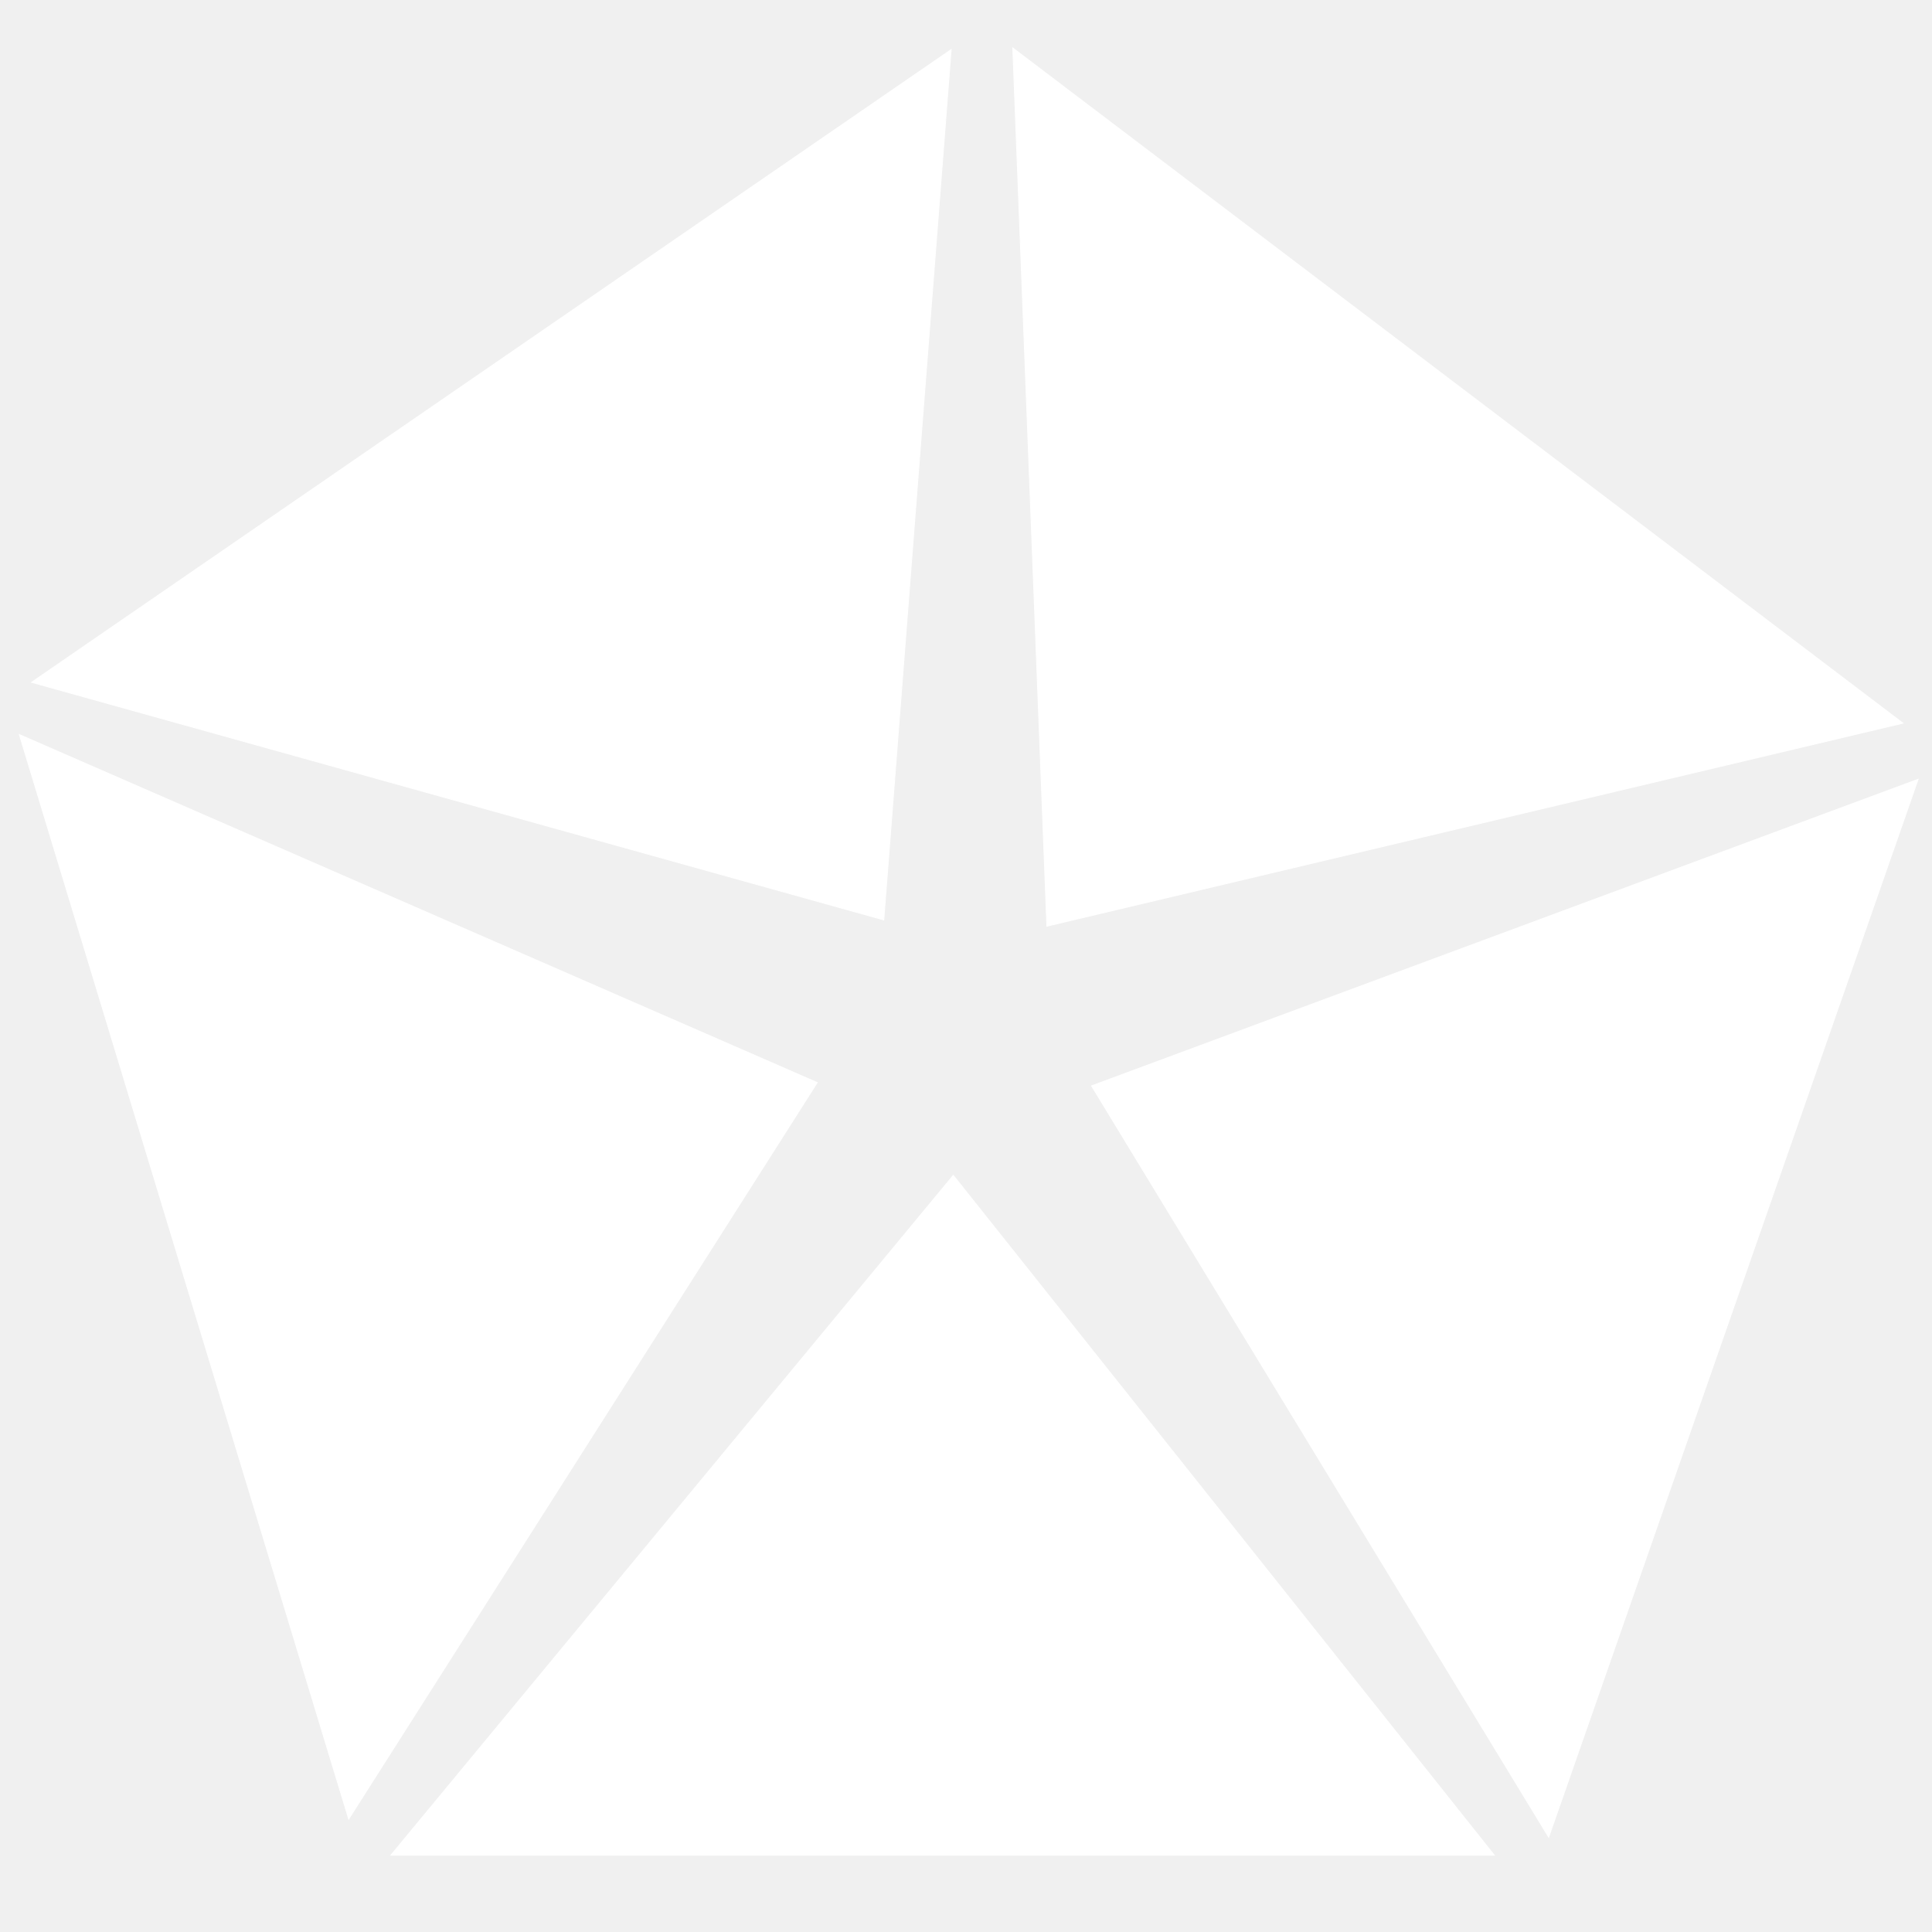
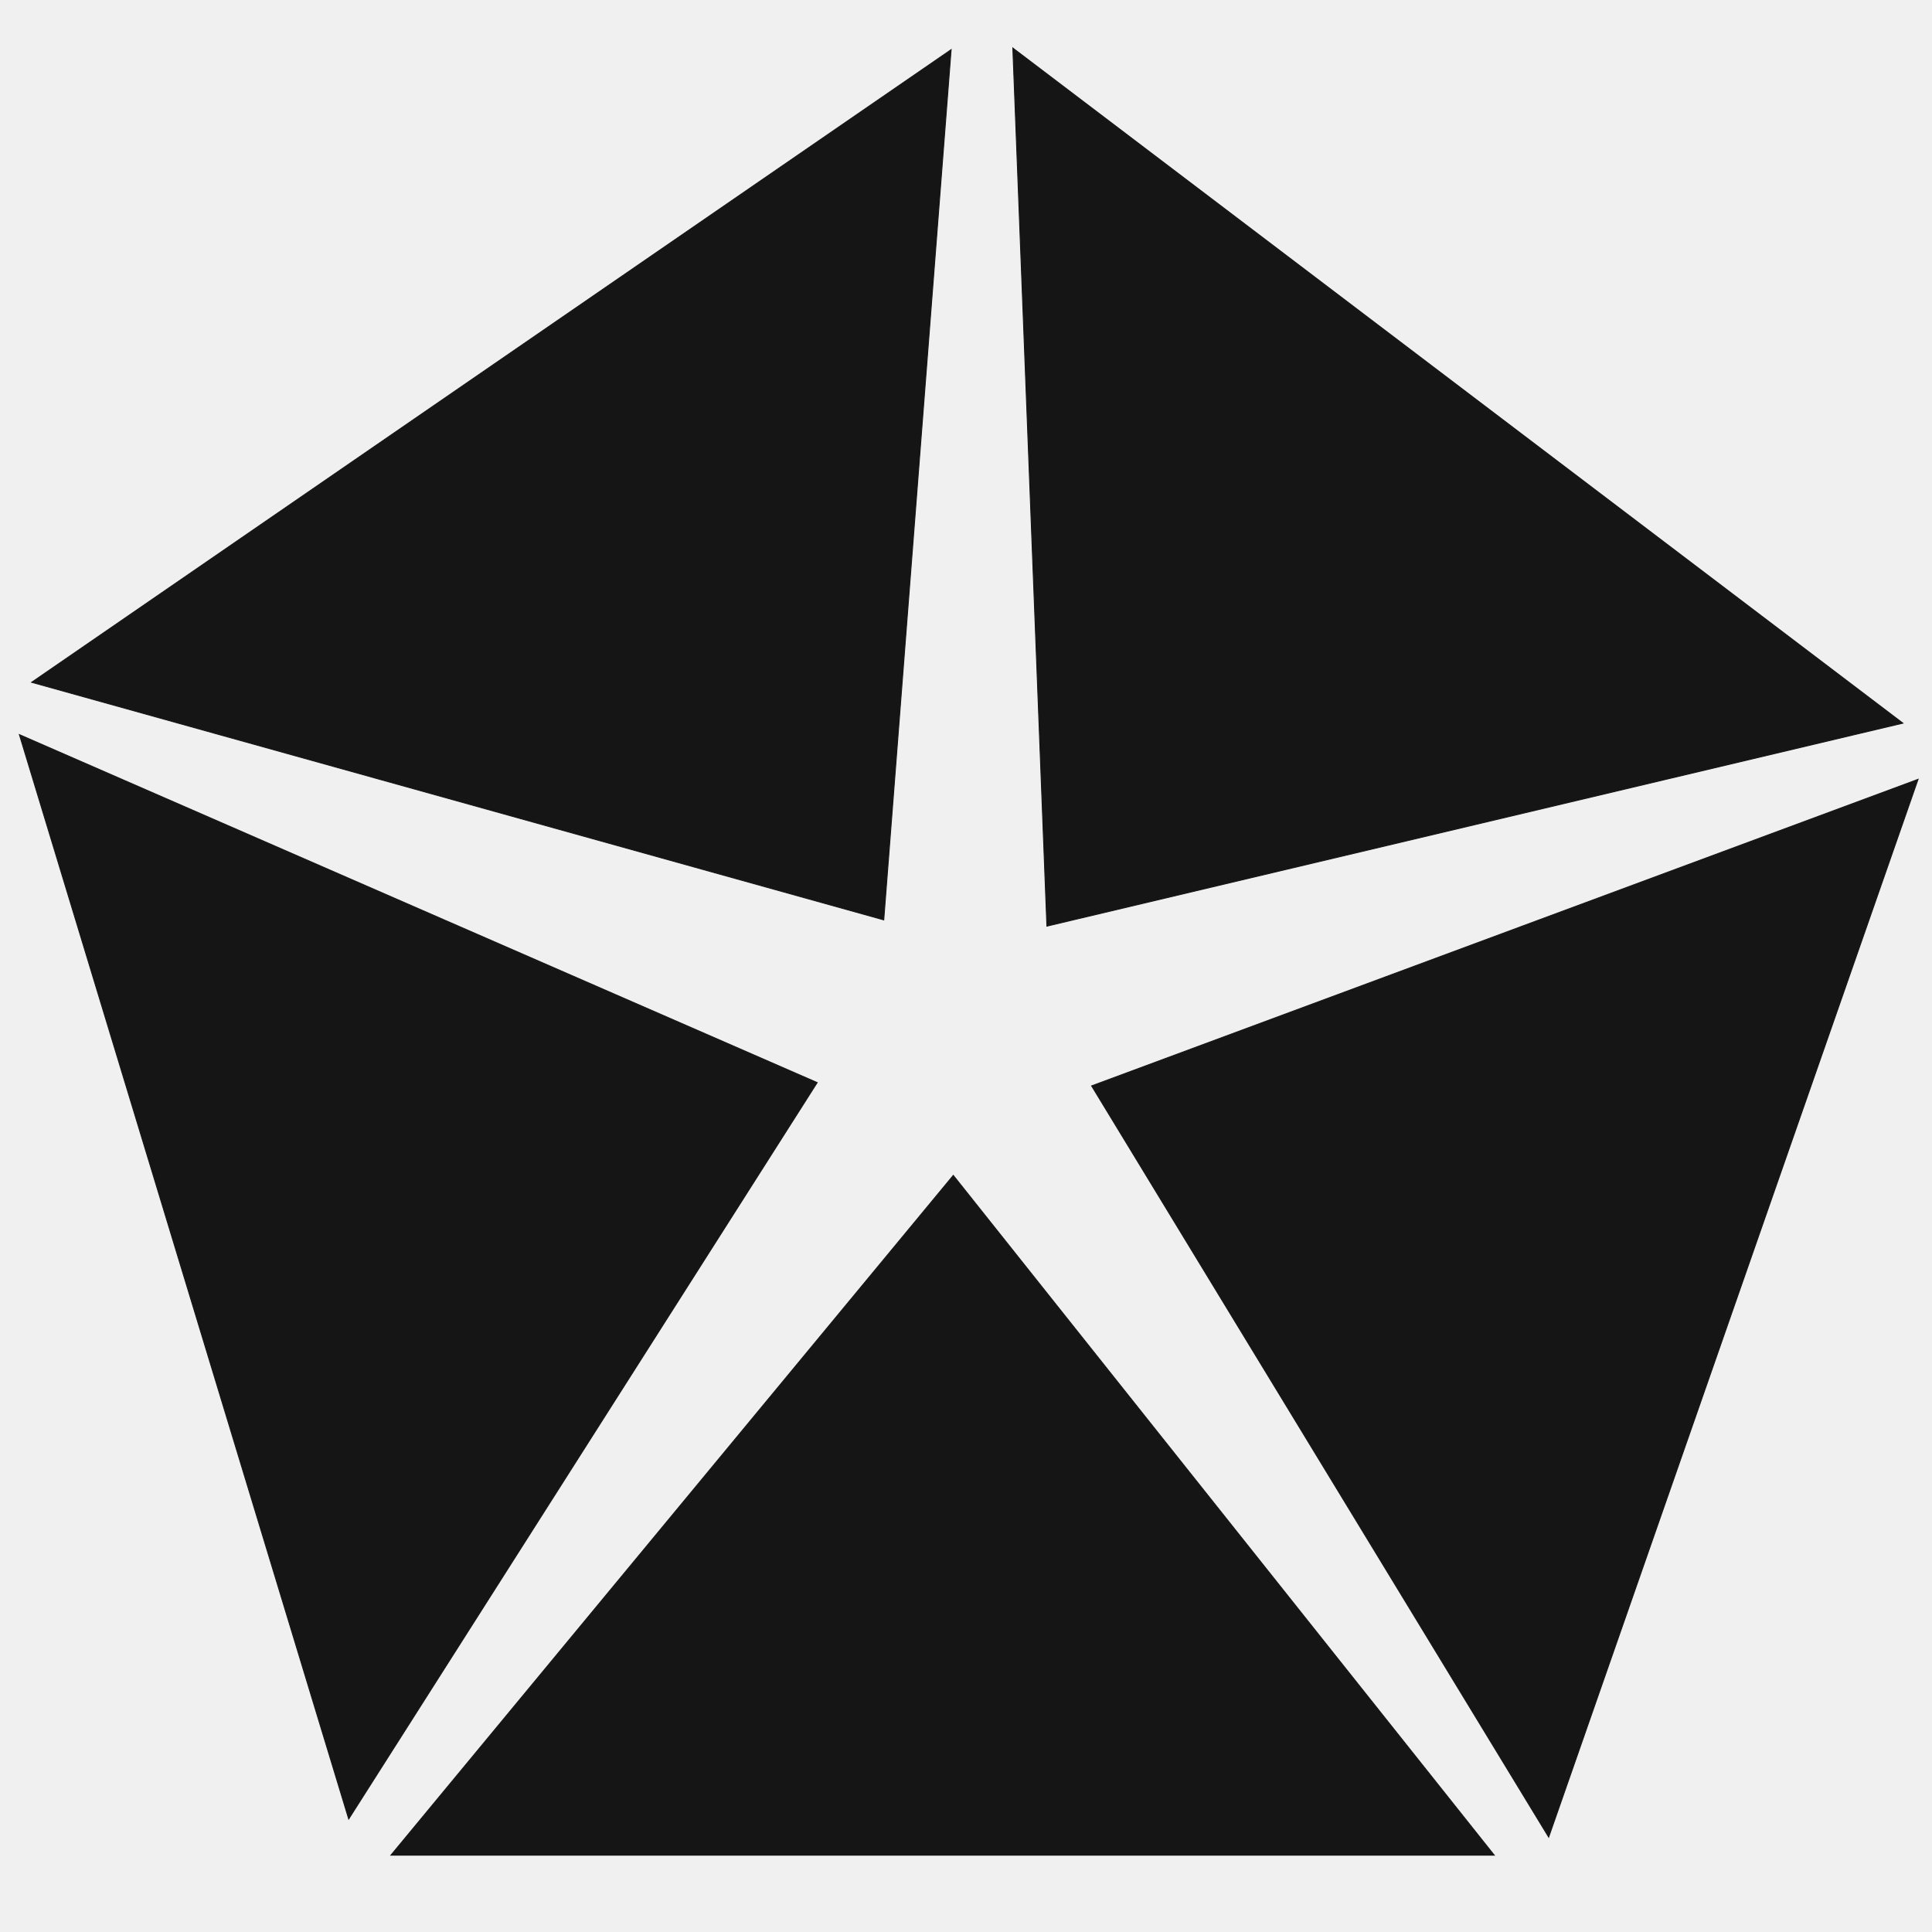
- <svg xmlns="http://www.w3.org/2000/svg" fill="#ffffff" version="1.1" id="Layer_1" viewBox="0 0 2165.3 2165.3" xml:space="preserve" stroke="#ffffff">
+ <svg xmlns="http://www.w3.org/2000/svg" fill="#151515" version="1.1" id="Layer_1" viewBox="0 0 2165.3 2165.3" xml:space="preserve" stroke="#151515">
  <g id="SVGRepo_bgCarrier" stroke-width="0" />
  <g id="SVGRepo_tracerCarrier" stroke-linecap="round" stroke-linejoin="round" />
  <g id="SVGRepo_iconCarrier">
    <g>
      <path d="M990.5,1031L1066,55.6L35.4,764.7L990.5,1031z M2132.7,810.5L1135.1,53.8l38.2,984.2L2132.7,810.5L2132.7,810.5z M1223.4,1217l512.3,842l414-1185.6L1223.4,1217L1223.4,1217z M1068.4,1317.3l-630.3,761.9h1236.6L1068.4,1317.3z M915.9,1213.3 L21.7,823.3l369.1,1215.4L915.9,1213.3L915.9,1213.3z" />
    </g>
  </g>
</svg>
